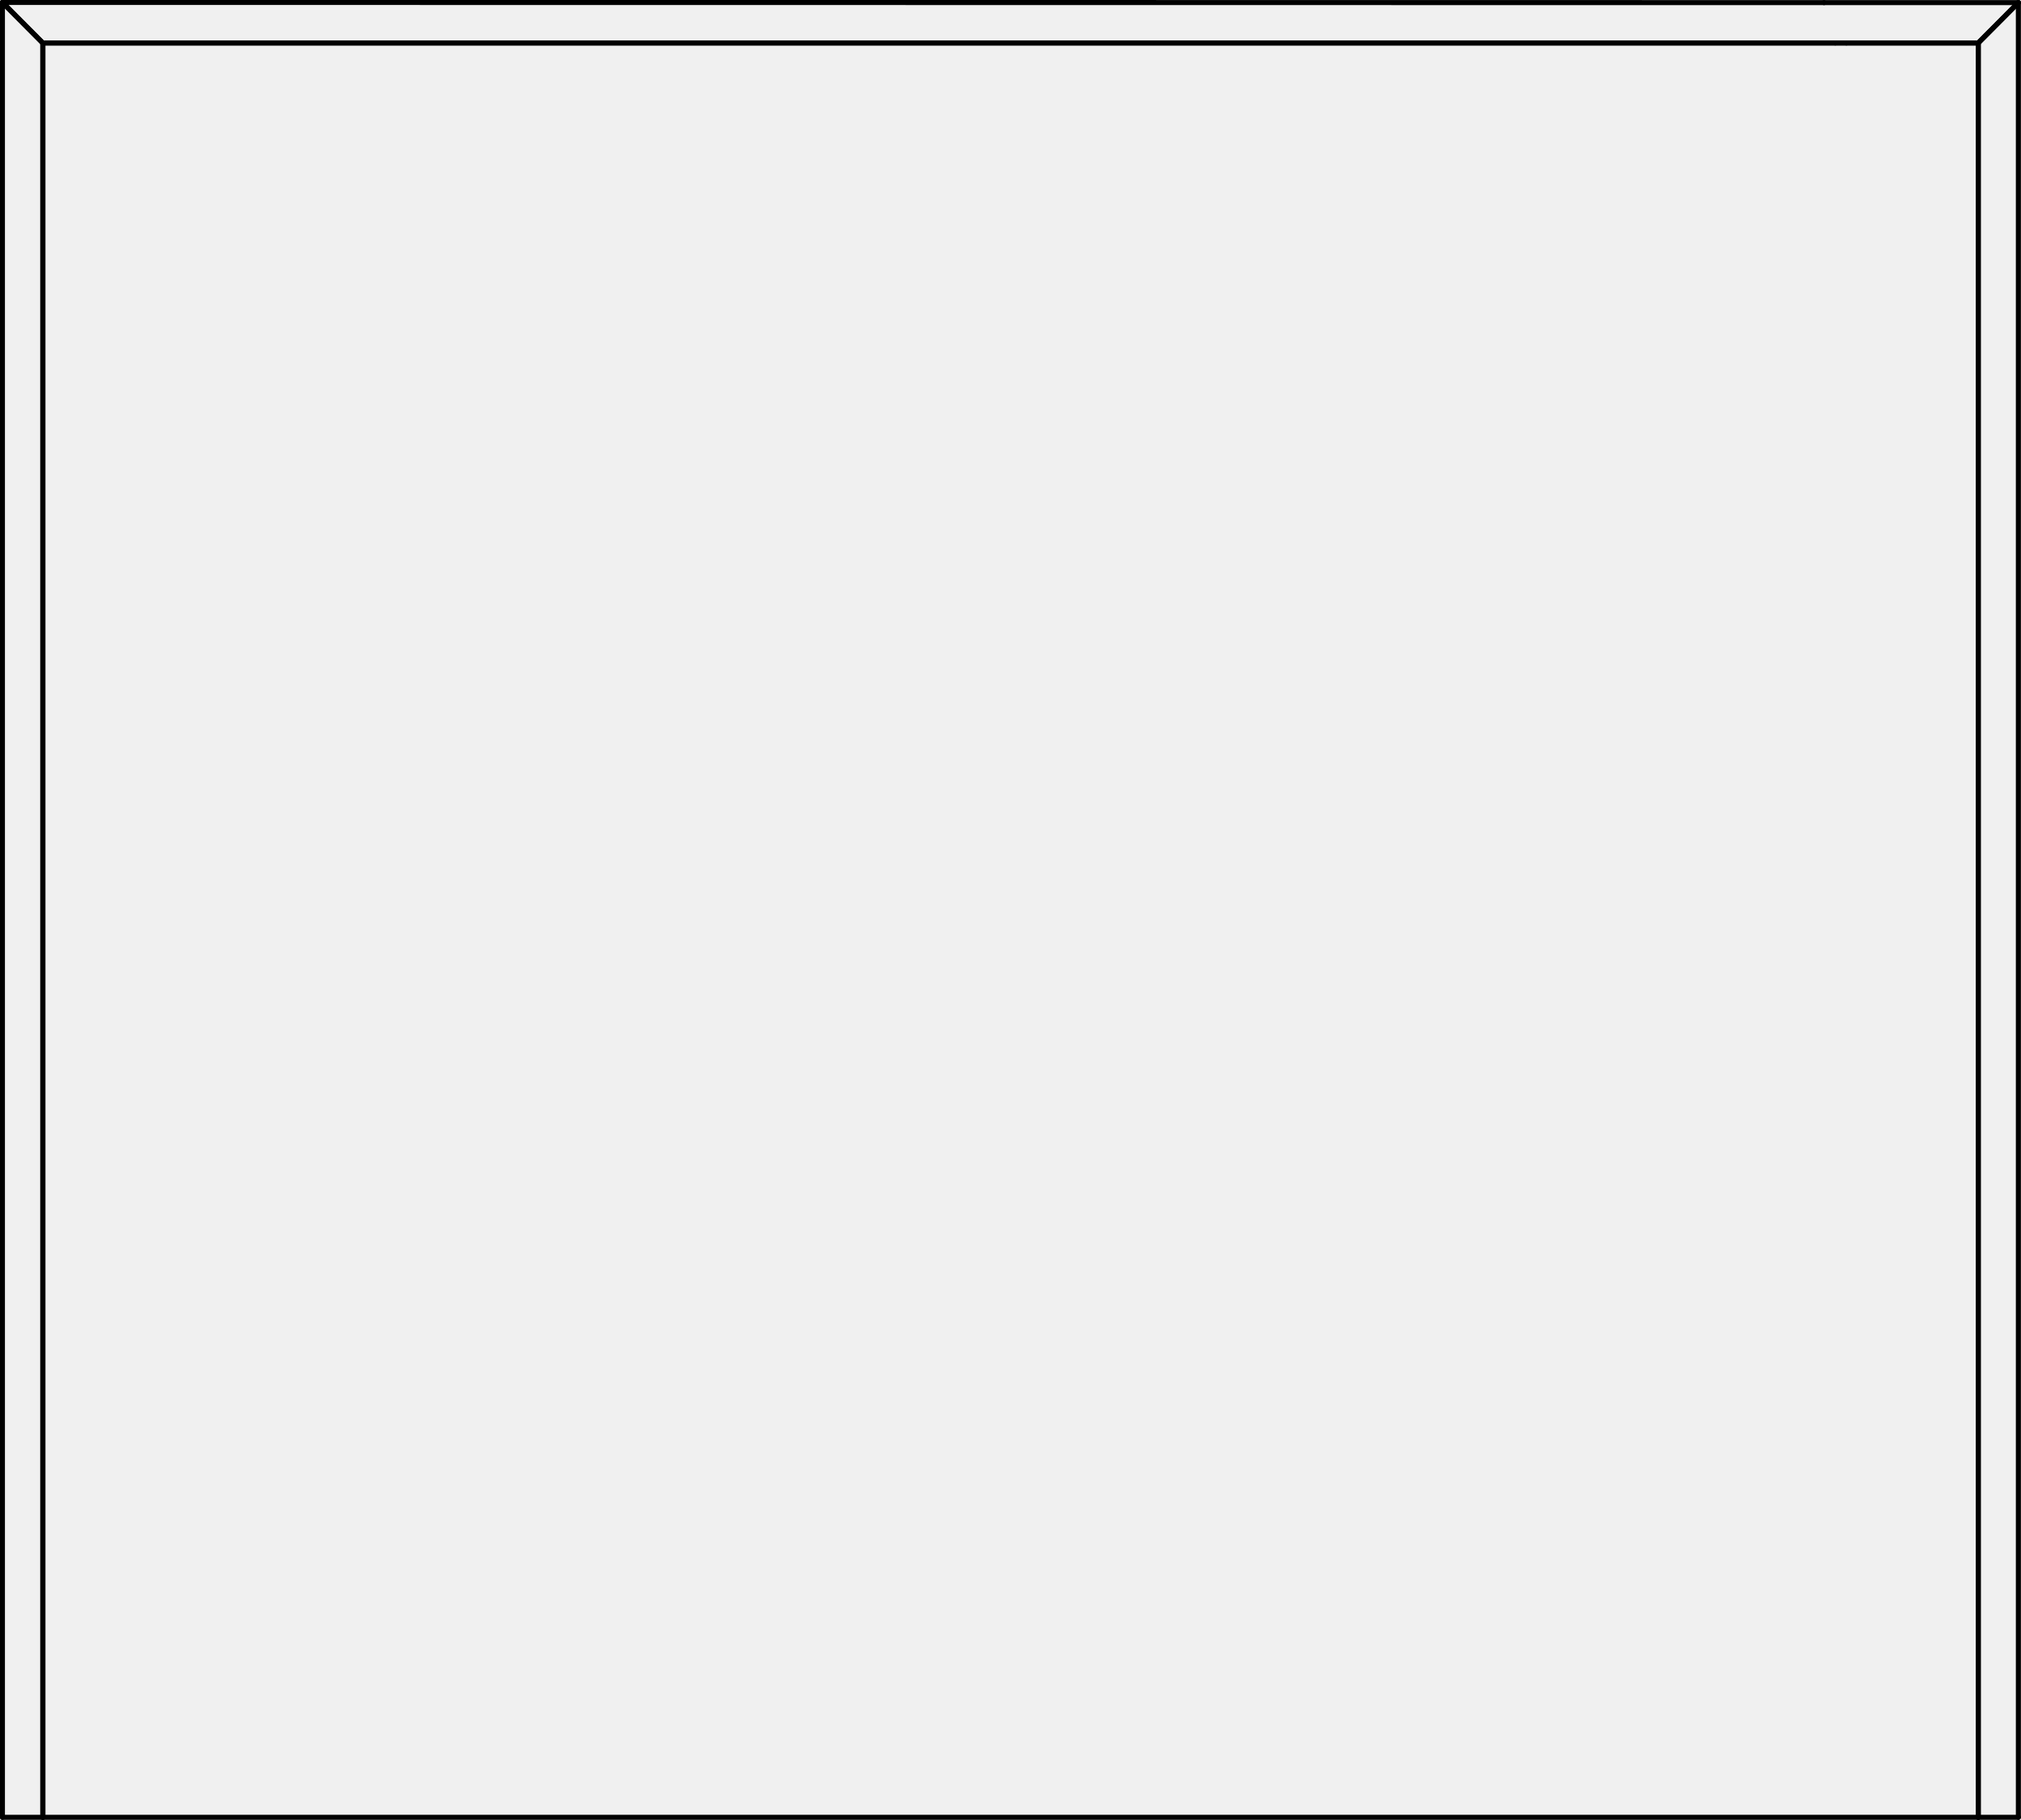
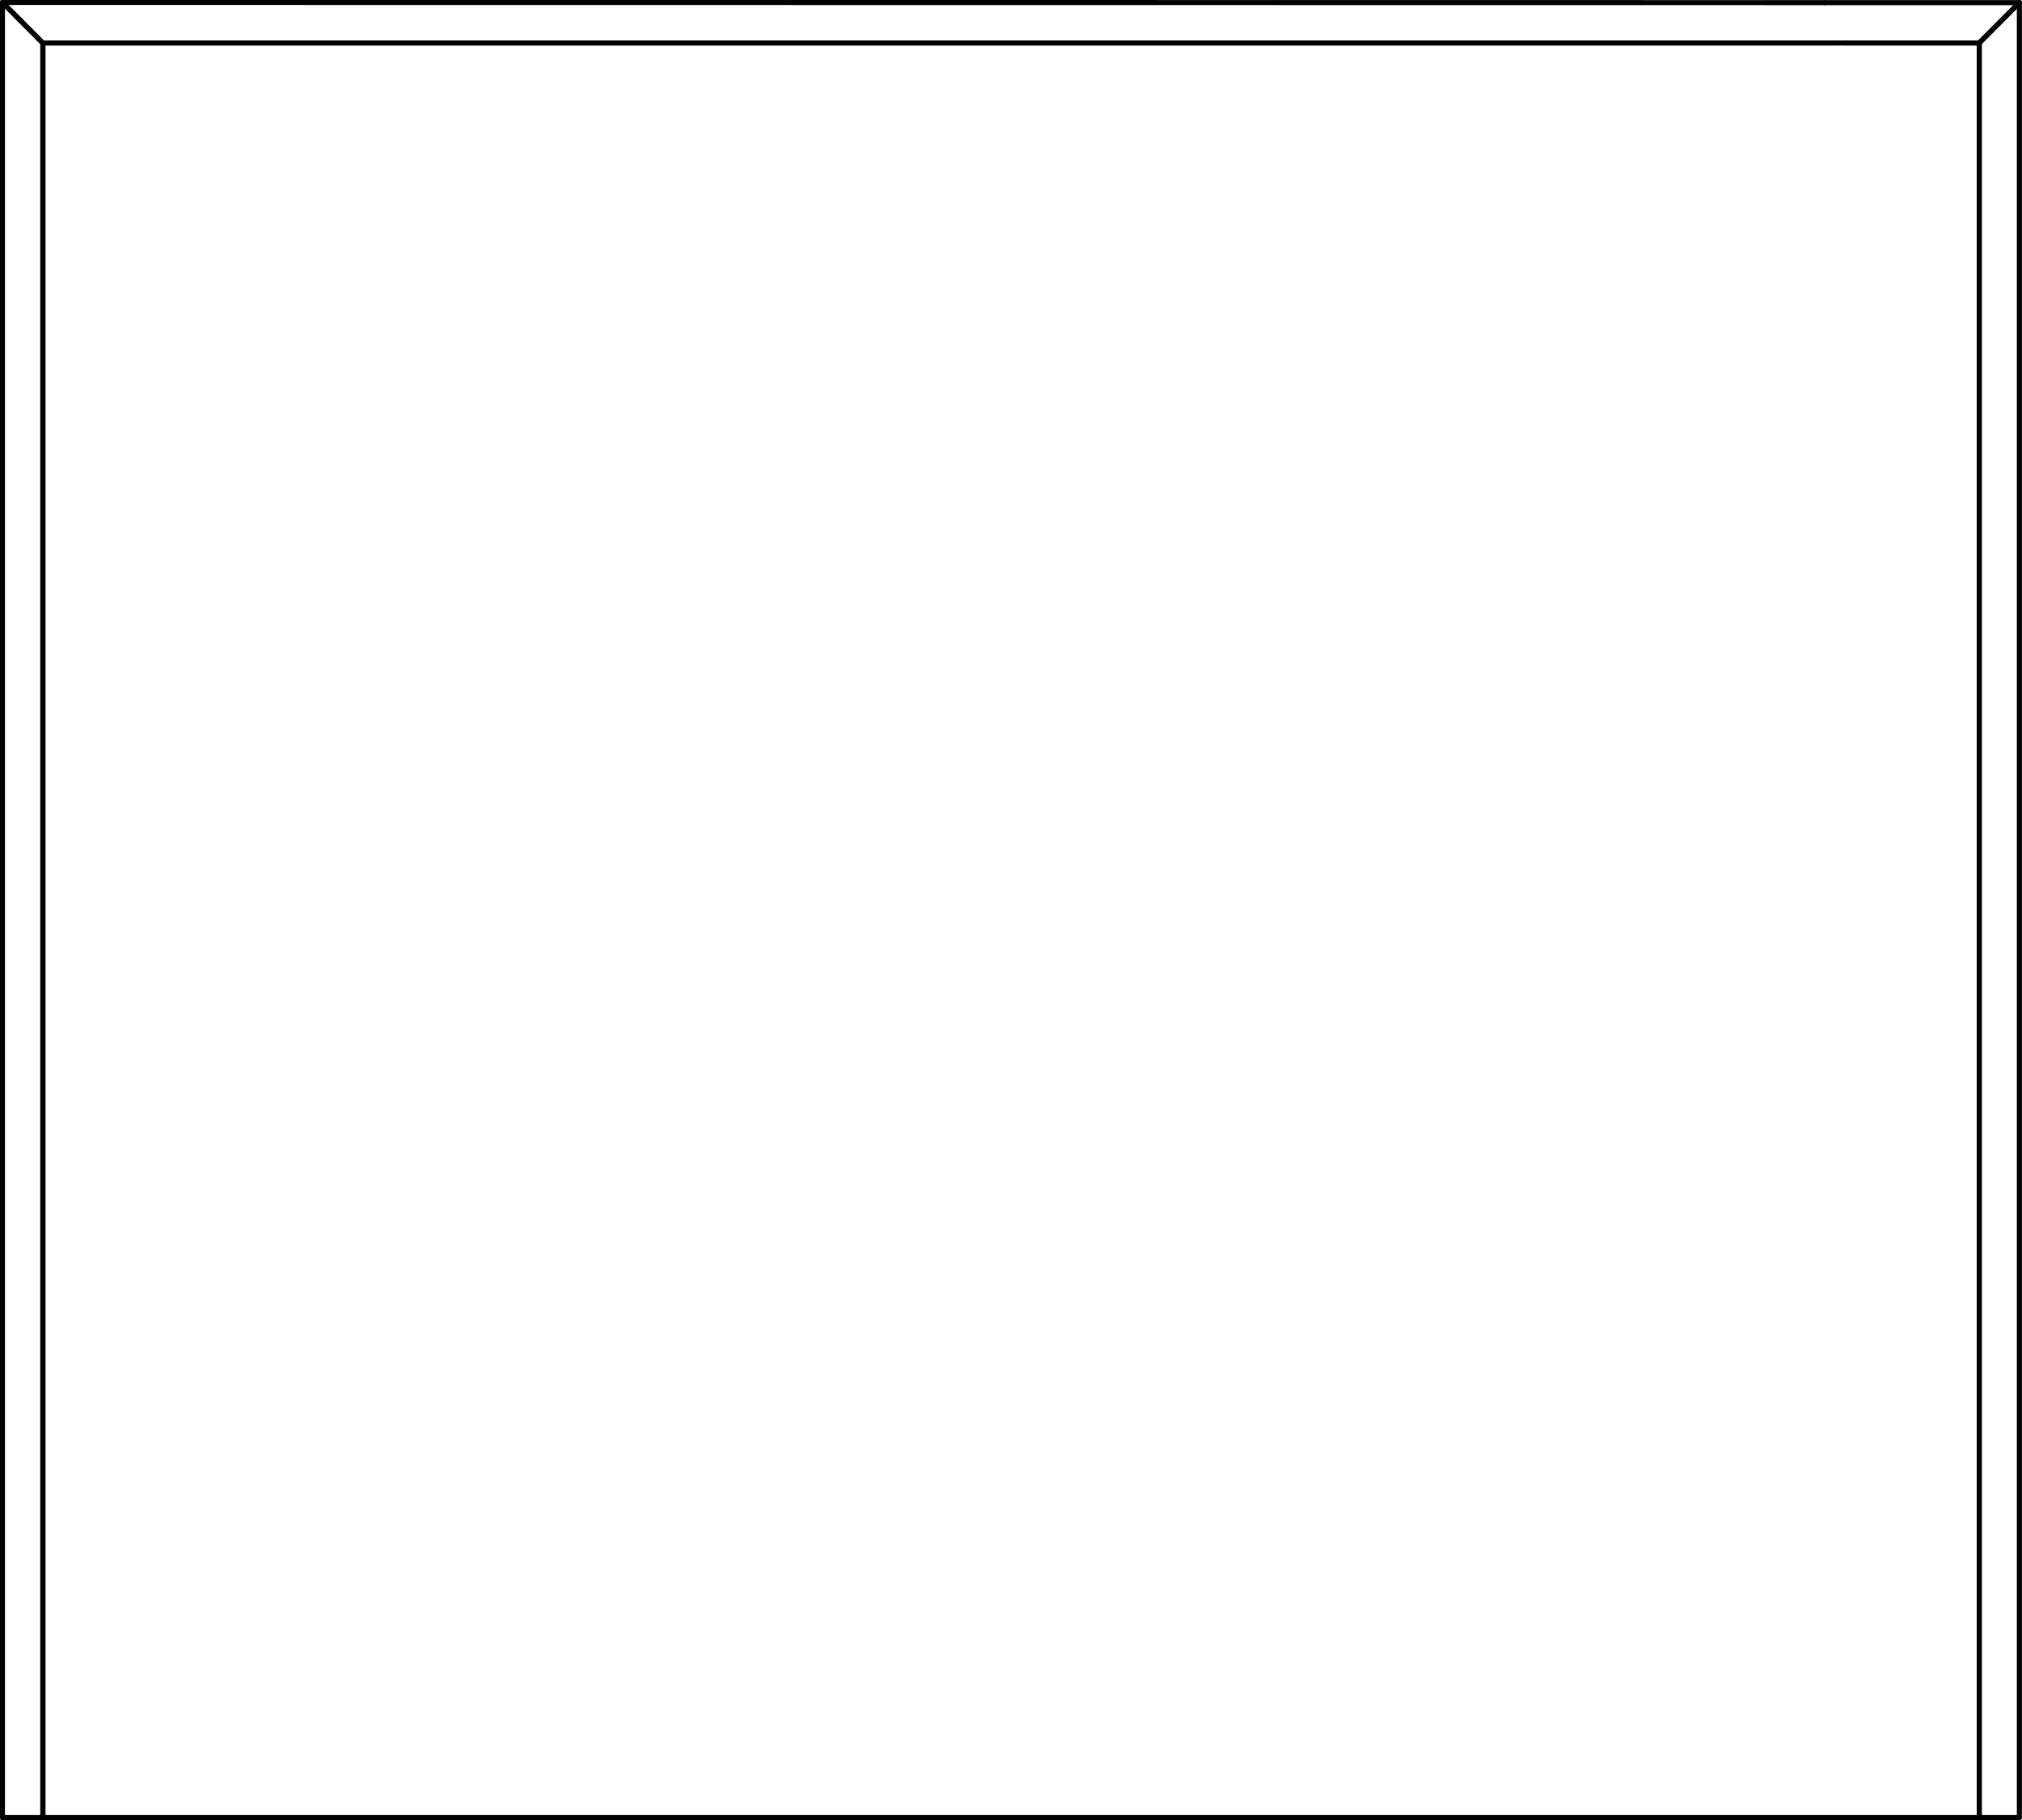
- <svg xmlns="http://www.w3.org/2000/svg" id="Layer_2" data-name="Layer 2" viewBox="0 0 100.25 90.25">
+ <svg xmlns="http://www.w3.org/2000/svg" width="100" height="90" viewBox="0 0 100 90" fill="none">
+   <g clip-path="url(#clip0_746_607)">
+     <rect width="100" height="90" fill="white" />
+     <path d="M2.115 2.124V89.88" stroke="black" stroke-width="0.25" stroke-linecap="round" stroke-linejoin="round" />
+     <path d="M2.115 89.88H0.12" stroke="black" stroke-width="0.25" stroke-linecap="round" stroke-linejoin="round" />
+     <path d="M0.12 89.88V0.12" stroke="black" stroke-width="0.25" stroke-linecap="round" stroke-linejoin="round" />
+     <path d="M0.12 0.12L2.115 2.124" stroke="black" stroke-width="0.25" stroke-linecap="round" stroke-linejoin="round" />
+     <path d="M99.87 0.13V89.88" stroke="black" stroke-width="0.25" stroke-linecap="round" stroke-linejoin="round" />
+     <path d="M99.87 89.88H97.885" stroke="black" stroke-width="0.25" stroke-linecap="round" stroke-linejoin="round" />
+     <path d="M97.885 89.88V2.124" stroke="black" stroke-width="0.25" stroke-linecap="round" stroke-linejoin="round" />
+     <path d="M97.885 2.124L99.87 0.13" stroke="black" stroke-width="0.25" stroke-linecap="round" stroke-linejoin="round" />
+     <path d="M91.362 2.124H97.885" stroke="black" stroke-width="0.25" stroke-linecap="round" stroke-linejoin="round" />
+     <path d="M97.885 2.124V89.88" stroke="black" stroke-width="0.25" stroke-linecap="round" stroke-linejoin="round" />
+     <path d="M97.885 89.88H2.125" stroke="black" stroke-width="0.25" stroke-linecap="round" stroke-linejoin="round" />
+     <path d="M2.125 89.88V2.124" stroke="black" stroke-width="0.25" stroke-linecap="round" stroke-linejoin="round" />
+     <path d="M2.125 2.124H91.362" stroke="black" stroke-width="0.25" stroke-linecap="round" stroke-linejoin="round" />
+     <path d="M90.254 0.13L0.12 0.12" stroke="black" stroke-width="0.25" stroke-linecap="round" stroke-linejoin="round" />
+     <path d="M0.12 0.12L2.115 2.124" stroke="black" stroke-width="0.25" stroke-linecap="round" stroke-linejoin="round" />
+     <path d="M2.115 2.124H90.813" stroke="black" stroke-width="0.25" stroke-linecap="round" stroke-linejoin="round" />
+     <path d="M90.813 2.124H97.885" stroke="black" stroke-width="0.25" stroke-linecap="round" stroke-linejoin="round" />
+     <path d="M97.885 2.124L99.87 0.13" stroke="black" stroke-width="0.25" stroke-linecap="round" stroke-linejoin="round" />
+     <path d="M99.87 0.13H90.254" stroke="black" stroke-width="0.25" stroke-linecap="round" stroke-linejoin="round" />
+   </g>
  <defs>
-     <style>
-       .cls-1 {
-         fill: none;
-         stroke: #000;
-         stroke-linecap: round;
-         stroke-linejoin: round;
-         stroke-width: .25px;
-       }
-     </style>
+     <clipPath id="clip0_746_607">
+       <rect width="100" height="90" fill="white" />
+     </clipPath>
  </defs>
-   <g id="Default">
-     <g id="LINE">
-       <line class="cls-1" x1="2.12" y1="2.13" x2="2.12" y2="90.13" />
-     </g>
-     <g id="LINE-2" data-name="LINE">
-       <line class="cls-1" x1="2.12" y1="90.13" x2=".12" y2="90.13" />
-     </g>
-     <g id="LINE-3" data-name="LINE">
-       <line class="cls-1" x1=".12" y1="90.13" x2=".12" y2=".12" />
-     </g>
-     <g id="LINE-4" data-name="LINE">
-       <line class="cls-1" x1=".12" y1=".12" x2="2.12" y2="2.13" />
-     </g>
-     <g id="LINE-5" data-name="LINE">
-       <line class="cls-1" x1="100.12" y1=".13" x2="100.12" y2="90.13" />
-     </g>
-     <g id="LINE-6" data-name="LINE">
-       <line class="cls-1" x1="100.12" y1="90.13" x2="98.13" y2="90.13" />
-     </g>
-     <g id="LINE-7" data-name="LINE">
-       <line class="cls-1" x1="98.13" y1="90.13" x2="98.13" y2="2.13" />
-     </g>
-     <g id="LINE-8" data-name="LINE">
-       <line class="cls-1" x1="98.13" y1="2.13" x2="100.12" y2=".13" />
-     </g>
-     <g id="LINE-9" data-name="LINE">
-       <line class="cls-1" x1="91.59" y1="2.13" x2="98.13" y2="2.13" />
-     </g>
-     <g id="LINE-10" data-name="LINE">
-       <line class="cls-1" x1="98.13" y1="2.13" x2="98.13" y2="90.13" />
-     </g>
-     <g id="LINE-11" data-name="LINE">
-       <line class="cls-1" x1="98.13" y1="90.13" x2="2.13" y2="90.13" />
-     </g>
-     <g id="LINE-12" data-name="LINE">
-       <line class="cls-1" x1="2.13" y1="90.13" x2="2.13" y2="2.13" />
-     </g>
-     <g id="LINE-13" data-name="LINE">
-       <line class="cls-1" x1="2.13" y1="2.13" x2="91.59" y2="2.13" />
-     </g>
-     <g id="LINE-14" data-name="LINE">
-       <line class="cls-1" x1="90.48" y1=".13" x2=".12" y2=".12" />
-     </g>
-     <g id="LINE-15" data-name="LINE">
-       <line class="cls-1" x1=".12" y1=".12" x2="2.12" y2="2.13" />
-     </g>
-     <g id="LINE-16" data-name="LINE">
-       <line class="cls-1" x1="2.12" y1="2.13" x2="91.04" y2="2.13" />
-     </g>
-     <g id="LINE-17" data-name="LINE">
-       <line class="cls-1" x1="91.04" y1="2.13" x2="98.13" y2="2.13" />
-     </g>
-     <g id="LINE-18" data-name="LINE">
-       <line class="cls-1" x1="98.13" y1="2.13" x2="100.12" y2=".13" />
-     </g>
-     <g id="LINE-19" data-name="LINE">
-       <line class="cls-1" x1="100.12" y1=".13" x2="90.48" y2=".13" />
-     </g>
-   </g>
</svg>
